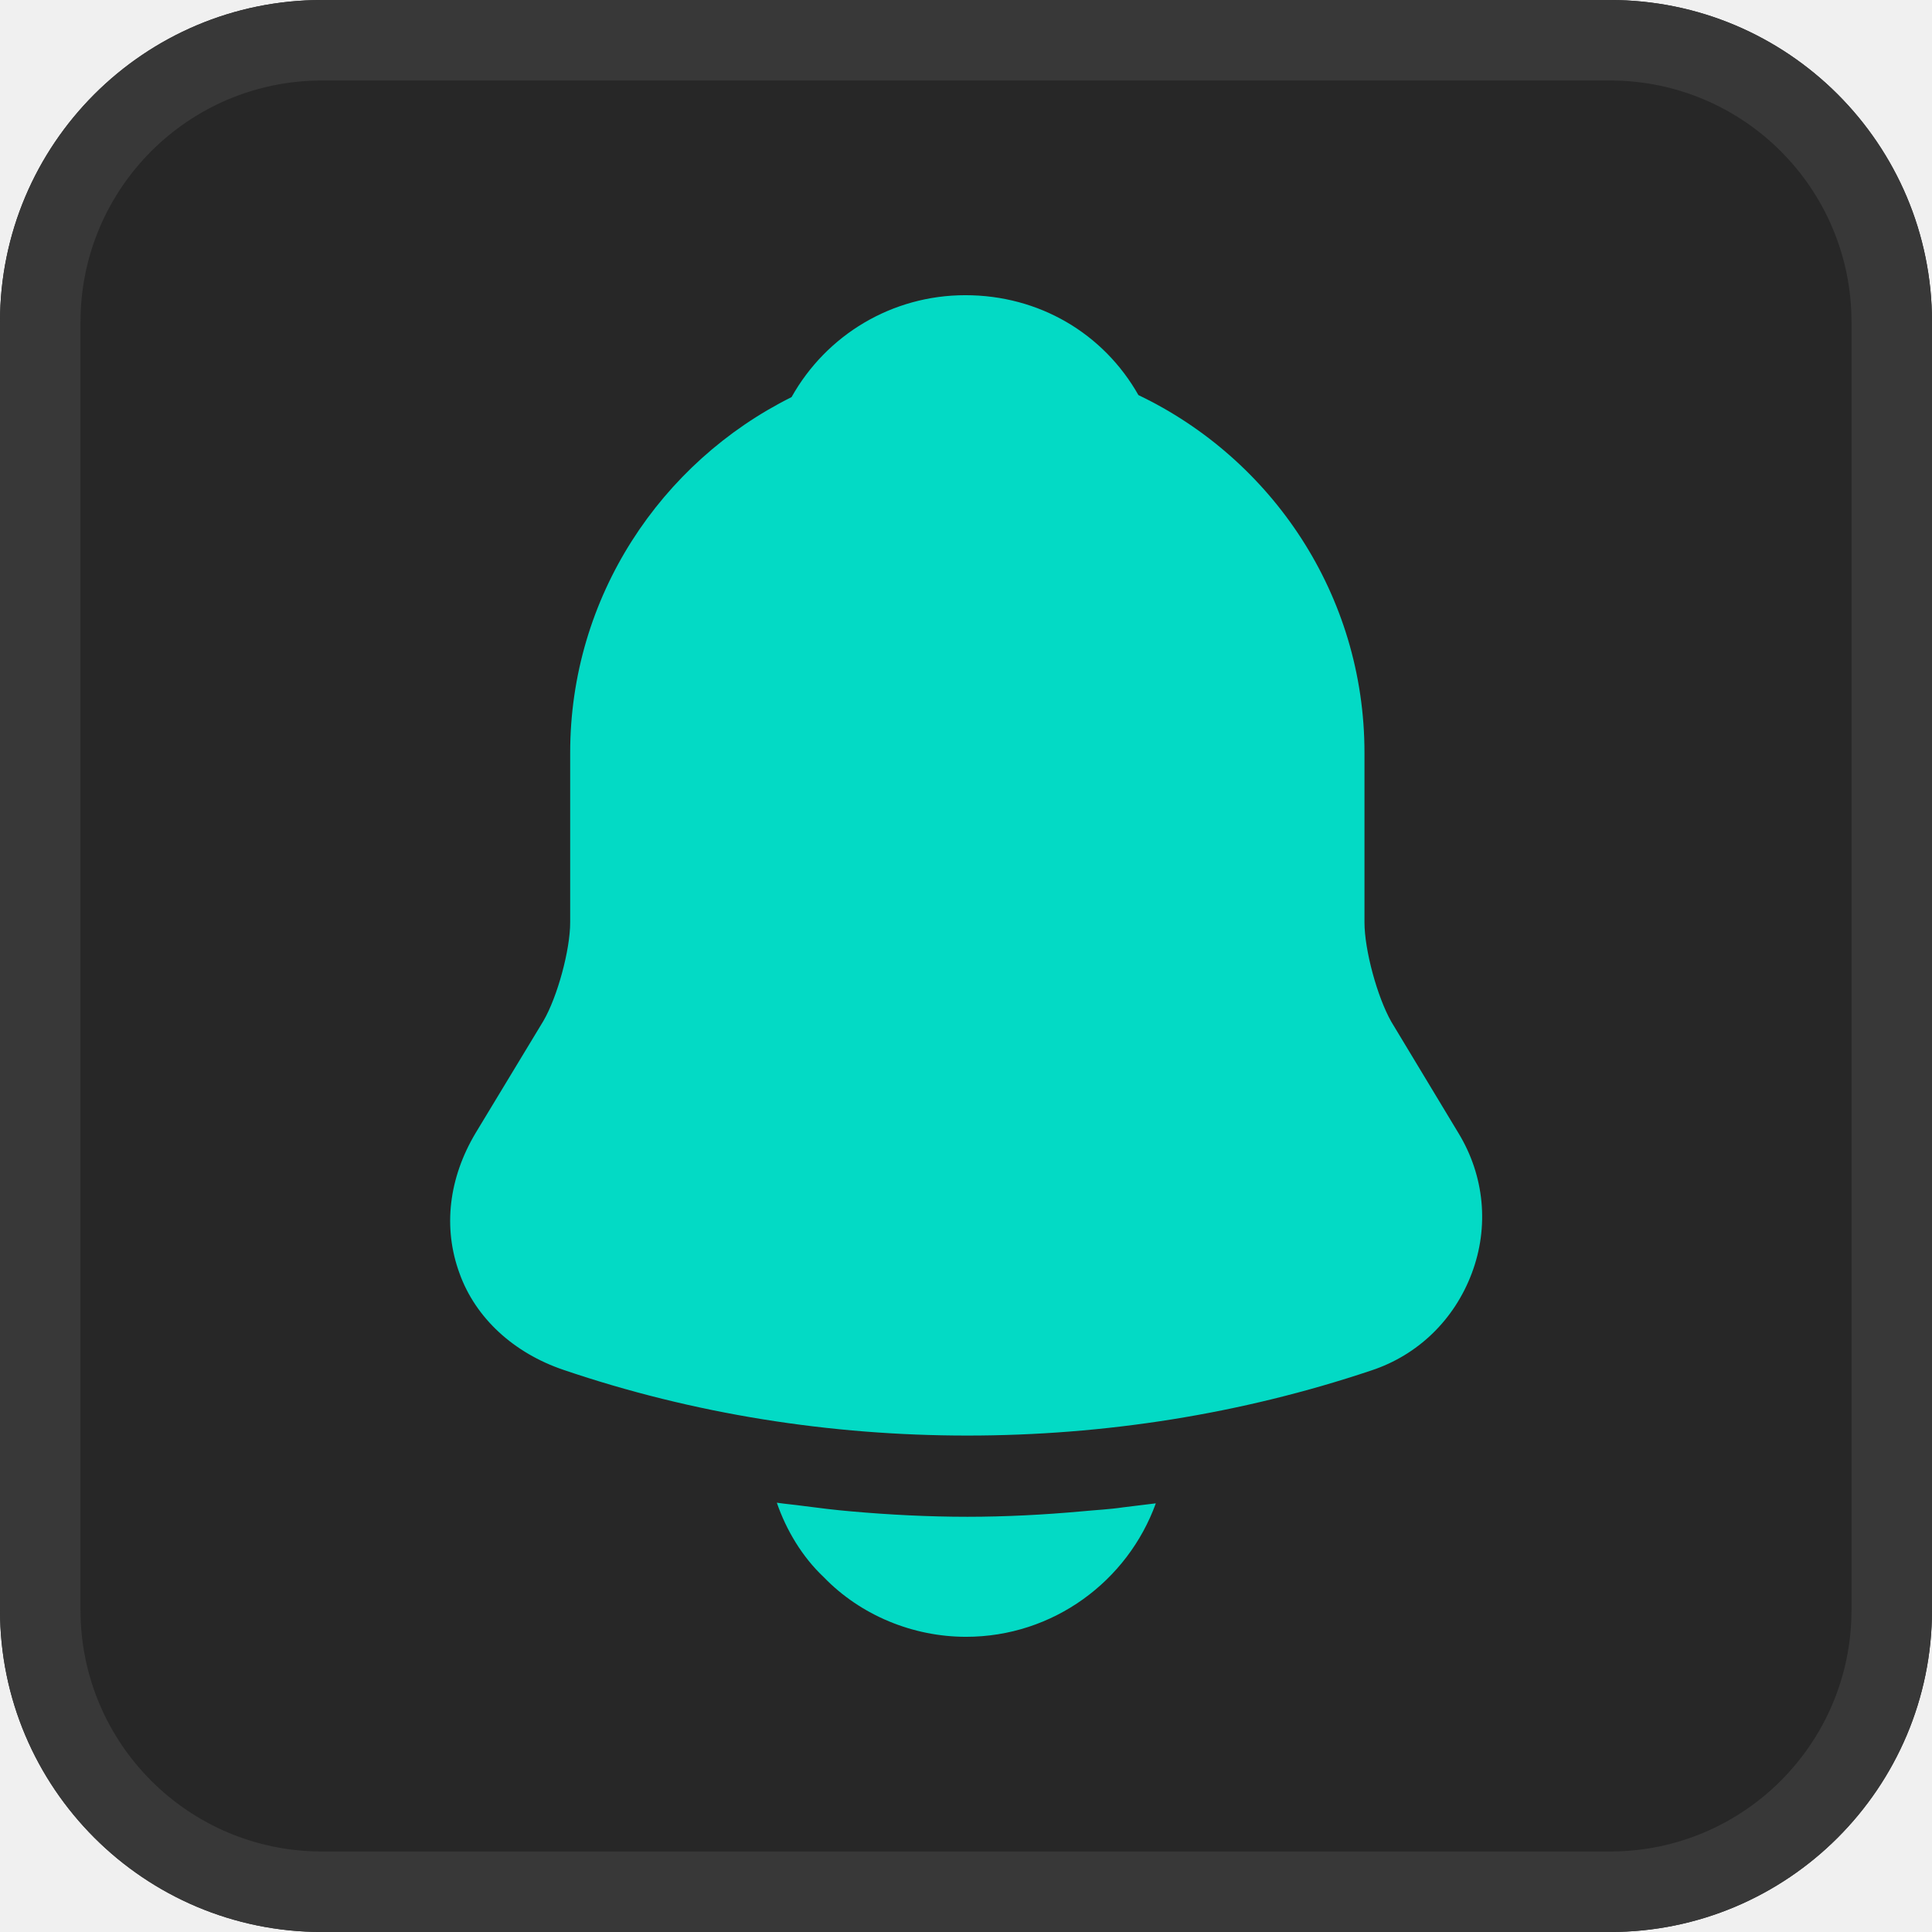
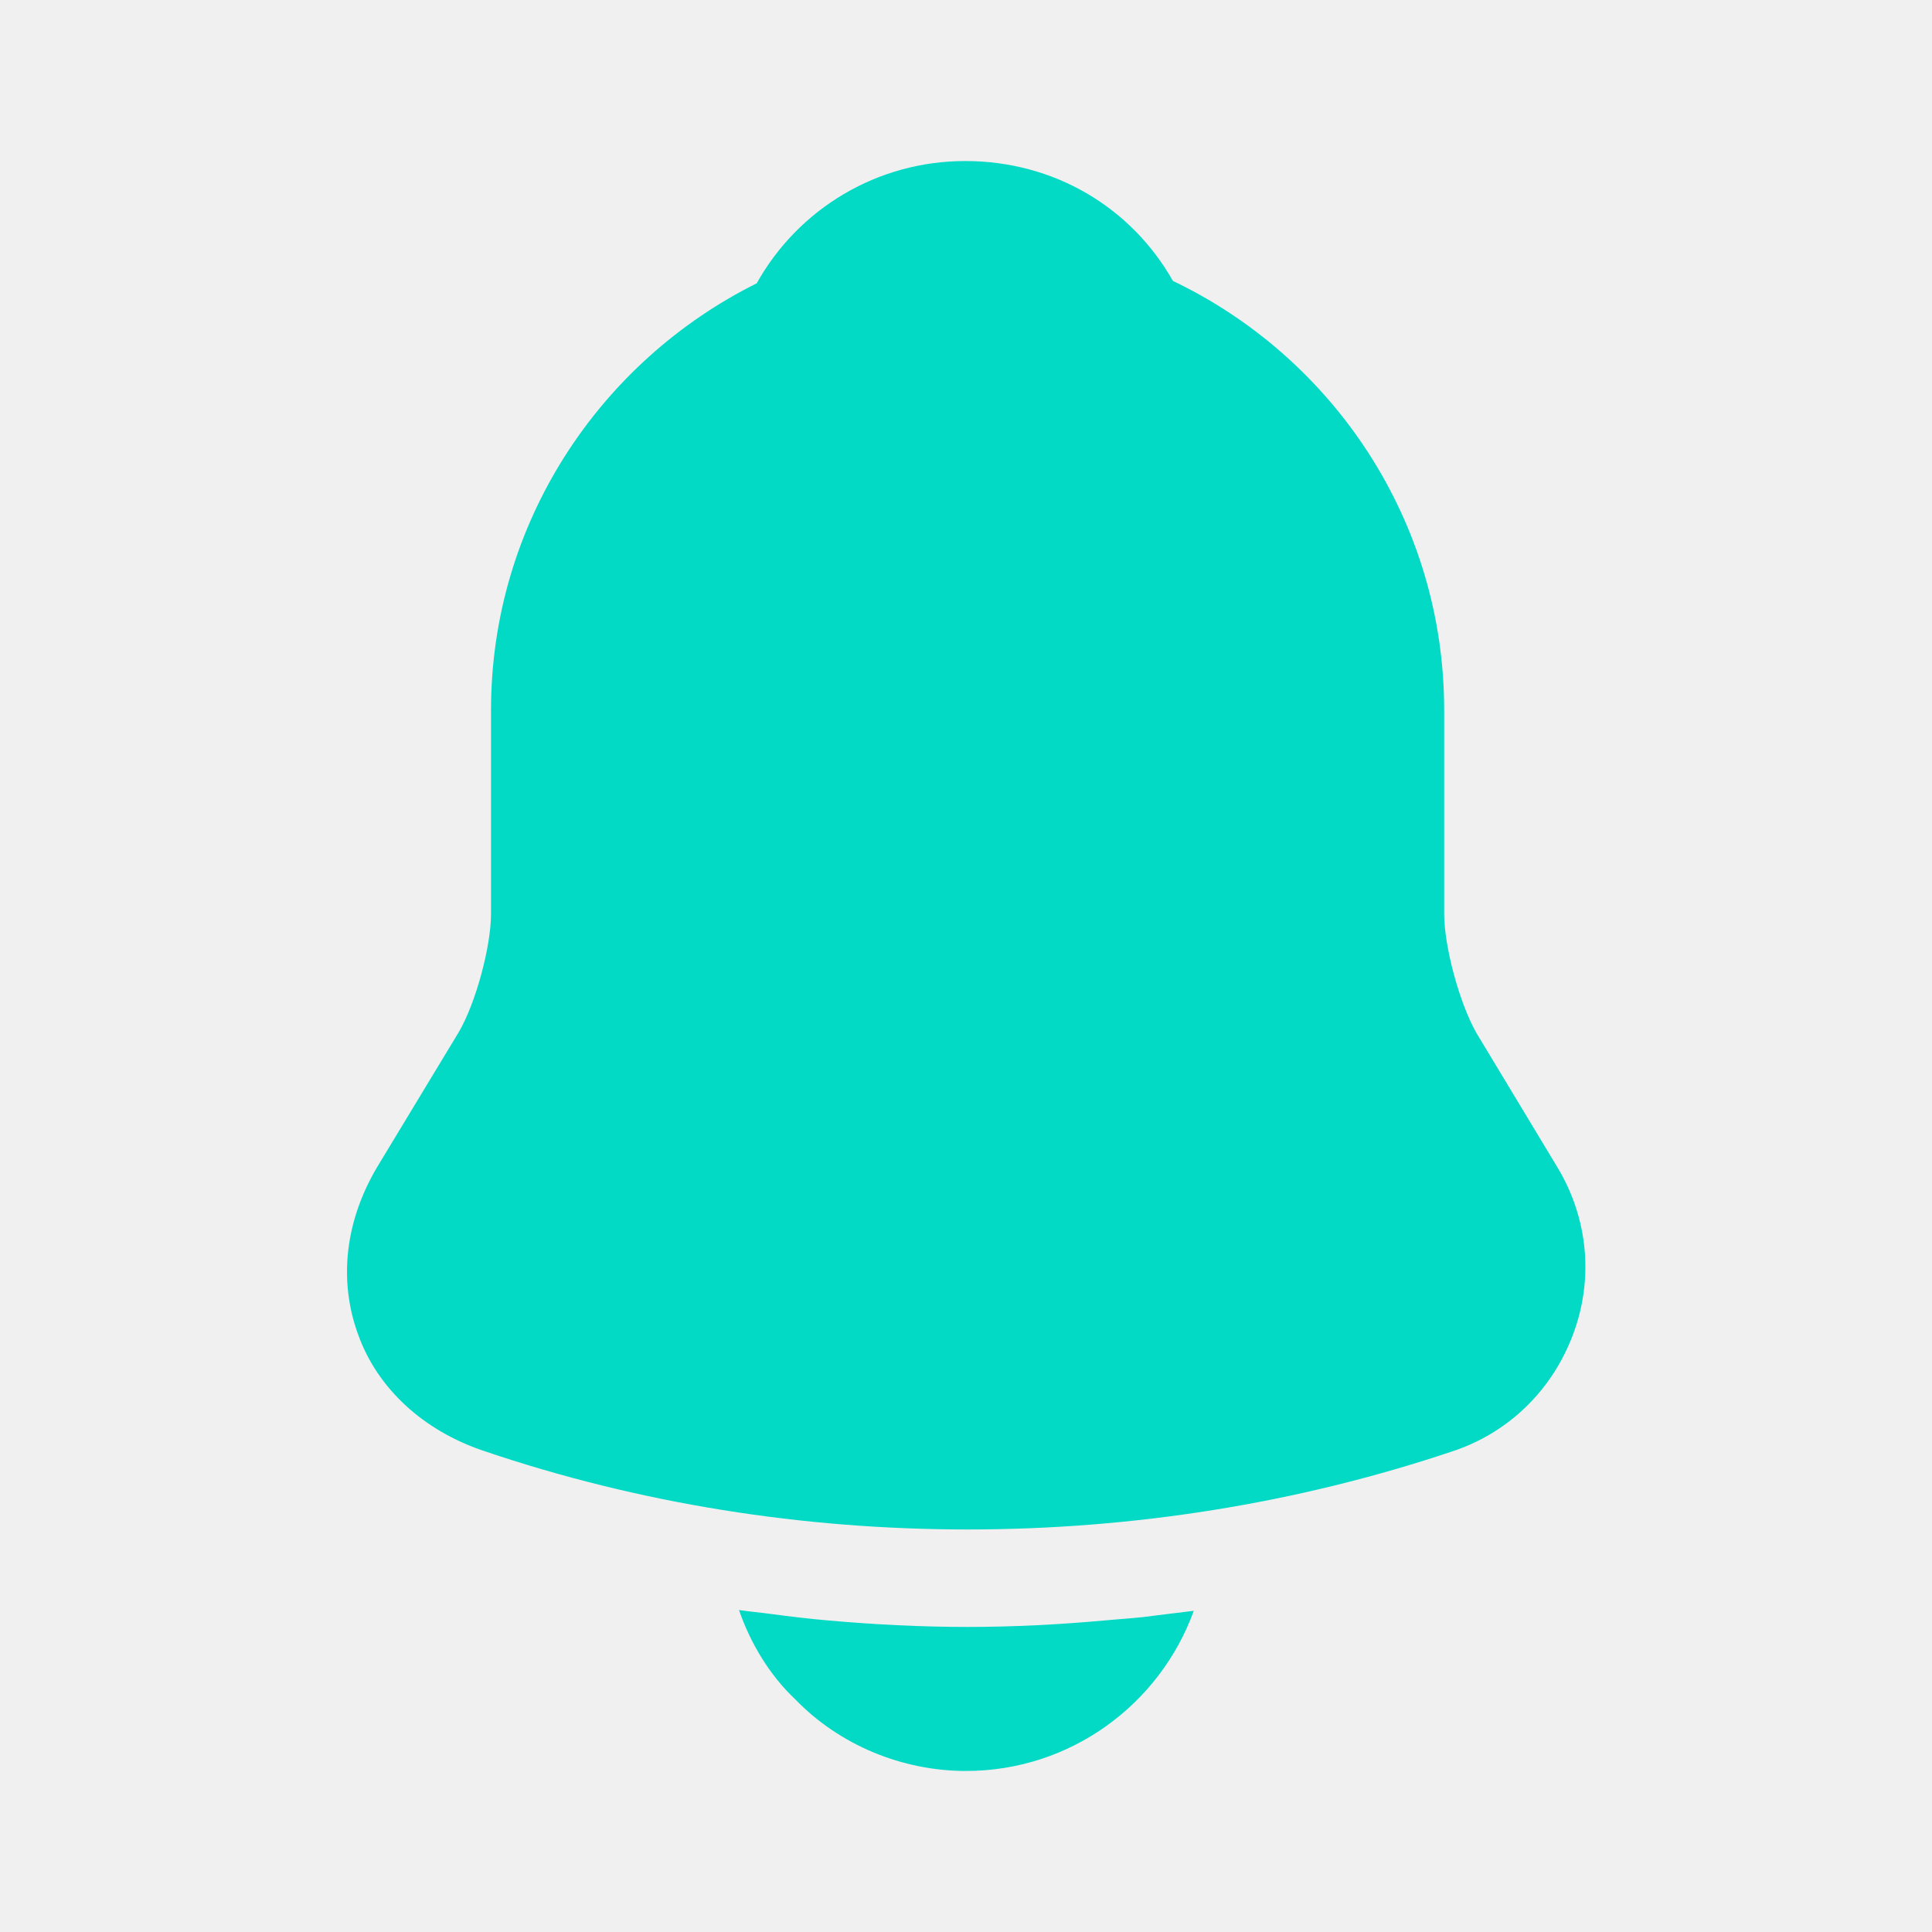
- <svg xmlns="http://www.w3.org/2000/svg" width="24" height="24" viewBox="0 0 24 24" fill="none">
-   <mask id="path-1-inside-1_2578_67129" fill="white">
-     <path d="M0 4C0 1.791 1.791 0 4 0H20C22.209 0 24 1.791 24 4V20C24 22.209 22.209 24 20 24H4C1.791 24 0 22.209 0 20V4Z" />
-   </mask>
-   <path d="M0 4C0 1.791 1.791 0 4 0H20C22.209 0 24 1.791 24 4V20C24 22.209 22.209 24 20 24H4C1.791 24 0 22.209 0 20V4Z" fill="#272727" />
-   <path d="M4 1H20V-1H4V1ZM23 4V20H25V4H23ZM20 23H4V25H20V23ZM1 20V4H-1V20H1ZM4 23C2.343 23 1 21.657 1 20H-1C-1 22.761 1.239 25 4 25V23ZM23 20C23 21.657 21.657 23 20 23V25C22.761 25 25 22.761 25 20H23ZM20 1C21.657 1 23 2.343 23 4H25C25 1.239 22.761 -1 20 -1V1ZM4 -1C1.239 -1 -1 1.239 -1 4H1C1 2.343 2.343 1 4 1V-1Z" fill="#383838" mask="url(#path-1-inside-1_2578_67129)" />
-   <path d="M18.117 14.075L17.283 12.692C17.108 12.383 16.95 11.8 16.95 11.458V9.35C16.95 7.392 15.8 5.7 14.142 4.908C13.708 4.142 12.908 3.667 11.992 3.667C11.083 3.667 10.267 4.158 9.833 4.933C8.208 5.742 7.083 7.417 7.083 9.35V11.458C7.083 11.8 6.925 12.383 6.75 12.683L5.908 14.075C5.575 14.633 5.5 15.25 5.708 15.817C5.908 16.375 6.383 16.808 7 17.017C8.617 17.567 10.317 17.833 12.017 17.833C13.717 17.833 15.417 17.567 17.033 17.025C17.617 16.833 18.067 16.392 18.283 15.817C18.5 15.242 18.442 14.608 18.117 14.075Z" fill="#03DAC5" />
-   <path d="M14.358 18.675C14.008 19.642 13.083 20.333 12 20.333C11.342 20.333 10.692 20.067 10.233 19.592C9.967 19.342 9.767 19.008 9.65 18.667C9.758 18.683 9.867 18.692 9.983 18.708C10.175 18.733 10.375 18.758 10.575 18.775C11.05 18.817 11.533 18.842 12.017 18.842C12.492 18.842 12.967 18.817 13.433 18.775C13.608 18.758 13.783 18.75 13.95 18.725C14.083 18.708 14.217 18.692 14.358 18.675Z" fill="#03DAC5" />
+ <svg xmlns="http://www.w3.org/2000/svg" width="20" height="20" viewBox="0 0 20 20" fill="none">
+   <path d="M16.117 12.075L15.283 10.692C15.108 10.383 14.95 9.8 14.95 9.458V7.35C14.95 5.392 13.8 3.7 12.142 2.908C11.708 2.142 10.908 1.667 9.992 1.667C9.083 1.667 8.267 2.158 7.833 2.933C6.208 3.742 5.083 5.417 5.083 7.35V9.458C5.083 9.8 4.925 10.383 4.75 10.683L3.908 12.075C3.575 12.633 3.5 13.25 3.708 13.817C3.908 14.375 4.383 14.808 5 15.017C6.617 15.567 8.317 15.833 10.017 15.833C11.717 15.833 13.417 15.567 15.033 15.025C15.617 14.833 16.067 14.392 16.283 13.817C16.5 13.242 16.442 12.608 16.117 12.075Z" fill="#03DAC5" />
+   <path d="M12.358 16.675C12.008 17.642 11.083 18.333 10 18.333C9.342 18.333 8.692 18.067 8.233 17.592C7.967 17.342 7.767 17.008 7.65 16.667C7.758 16.683 7.867 16.692 7.983 16.708C8.175 16.733 8.375 16.758 8.575 16.775C9.05 16.817 9.533 16.842 10.017 16.842C10.492 16.842 10.967 16.817 11.433 16.775C11.608 16.758 11.783 16.75 11.95 16.725C12.083 16.708 12.217 16.692 12.358 16.675Z" fill="#03DAC5" />
</svg>
